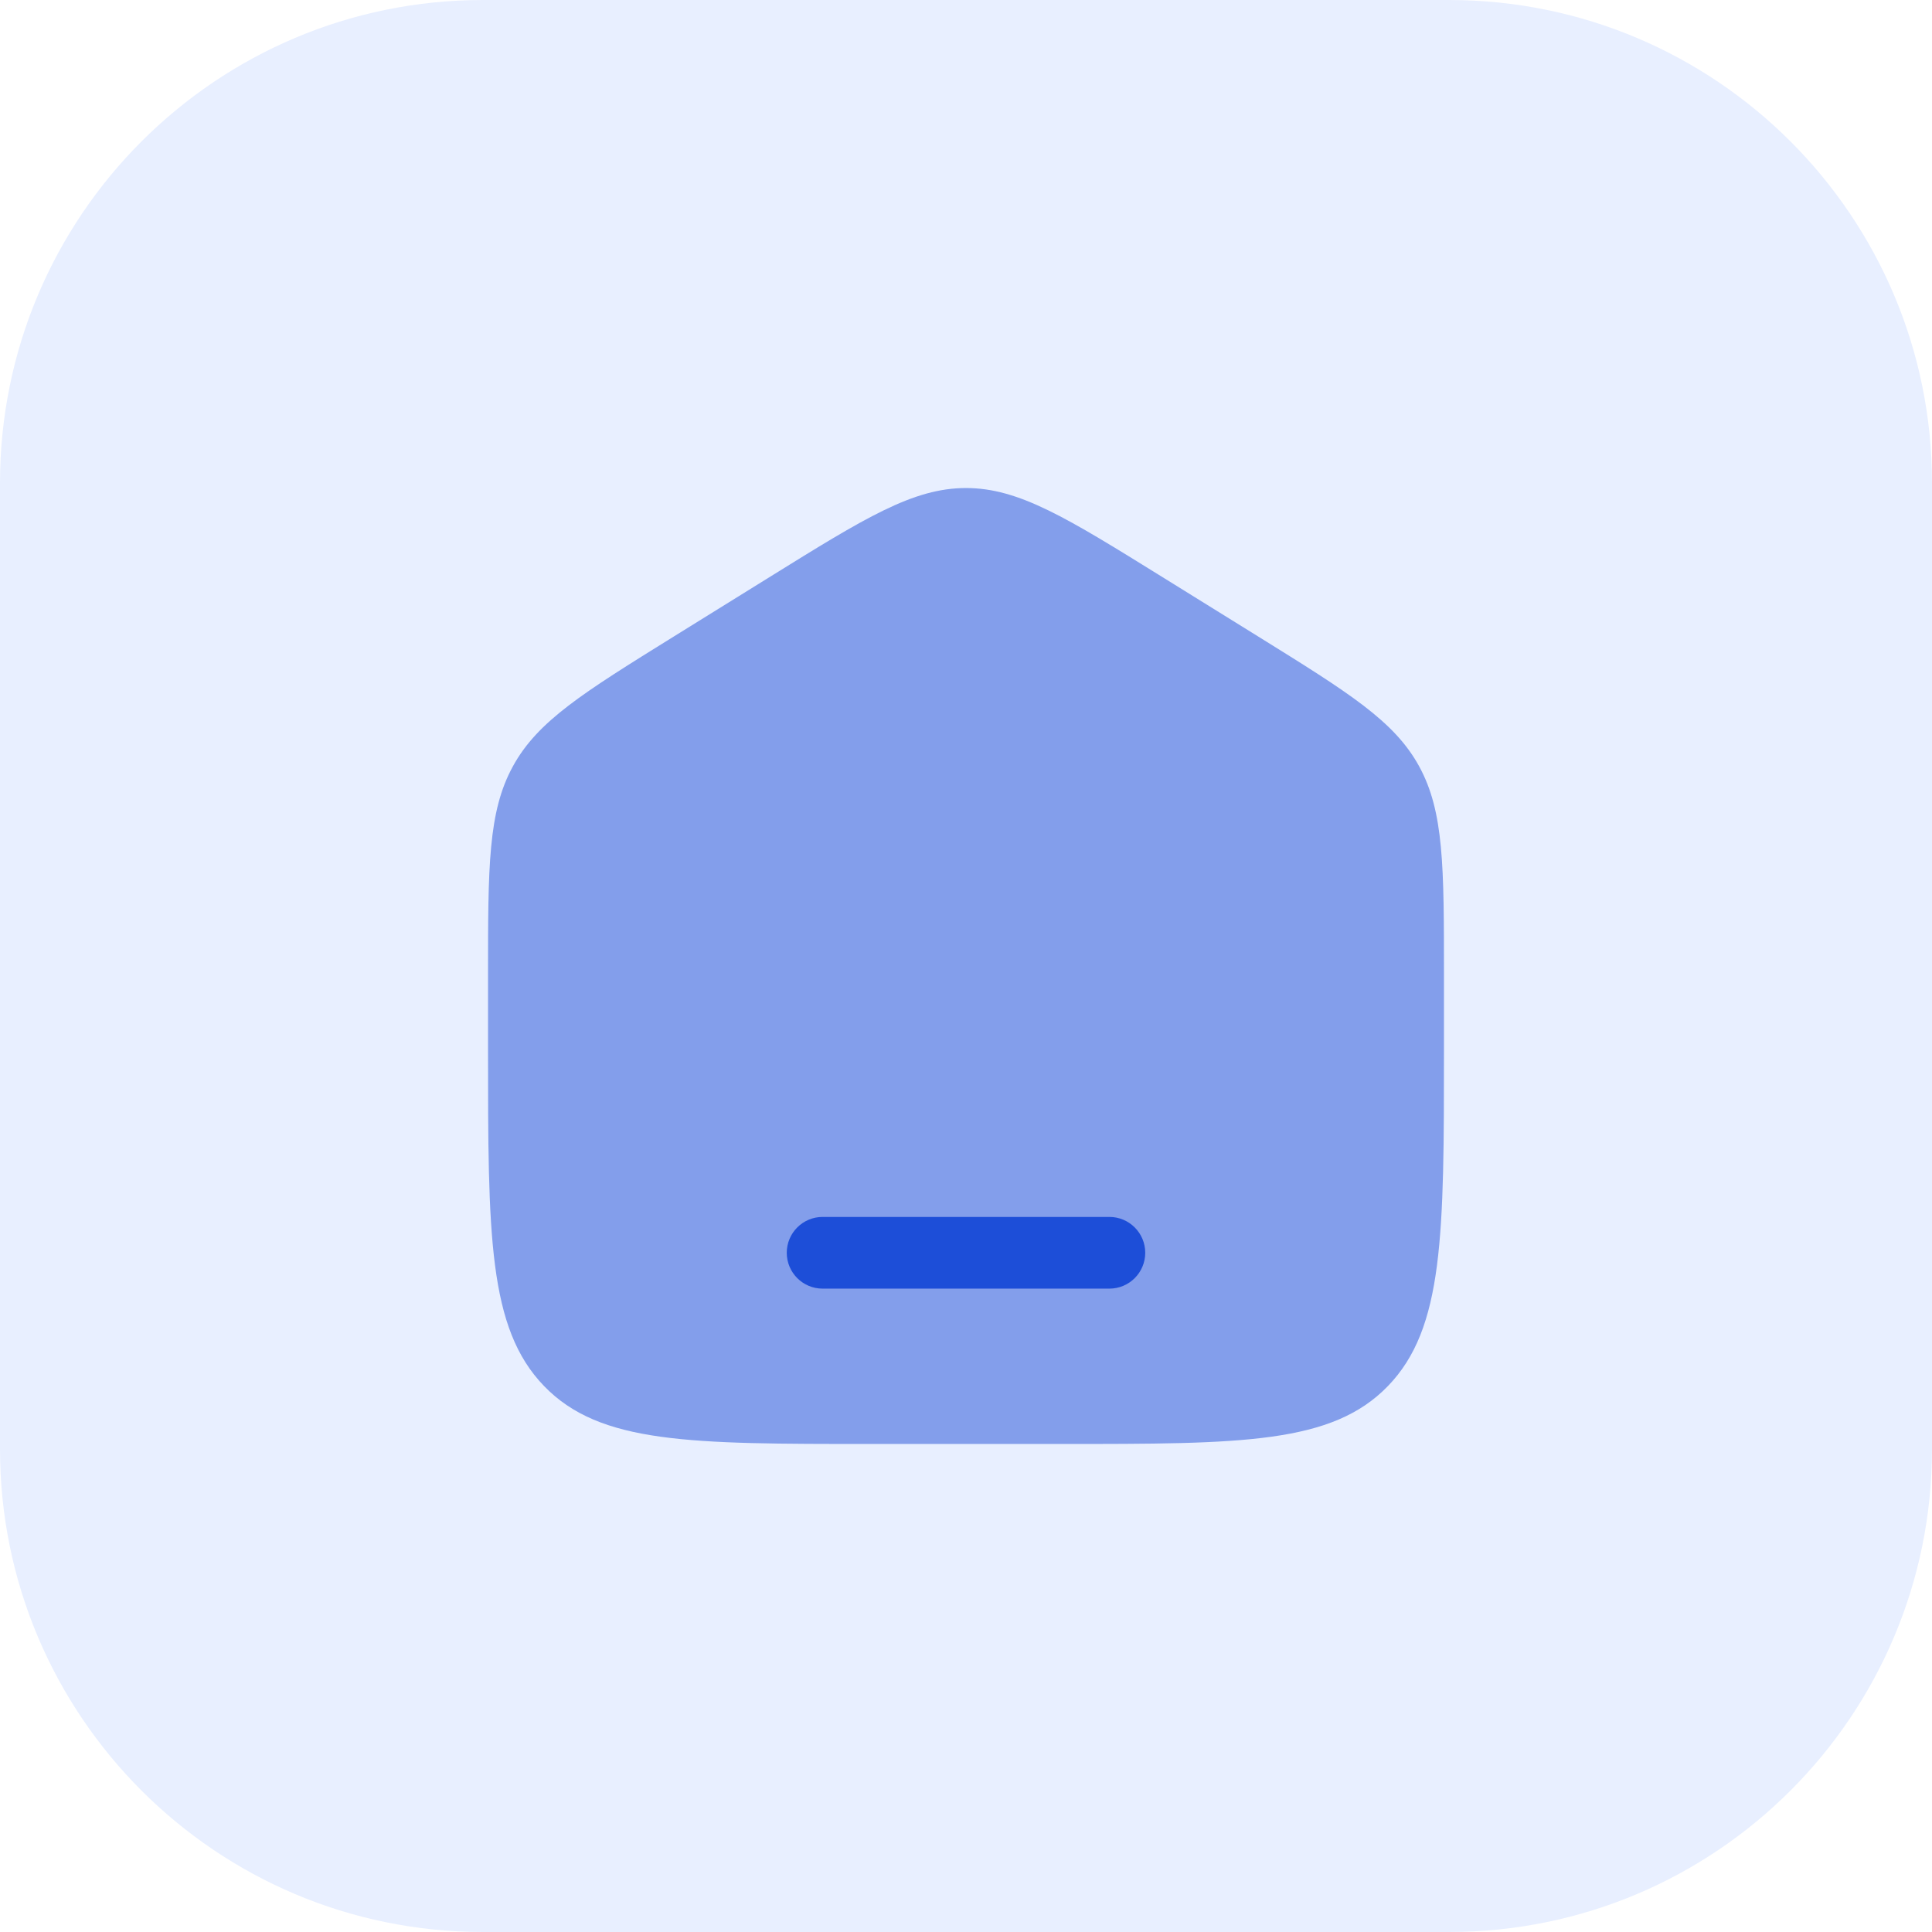
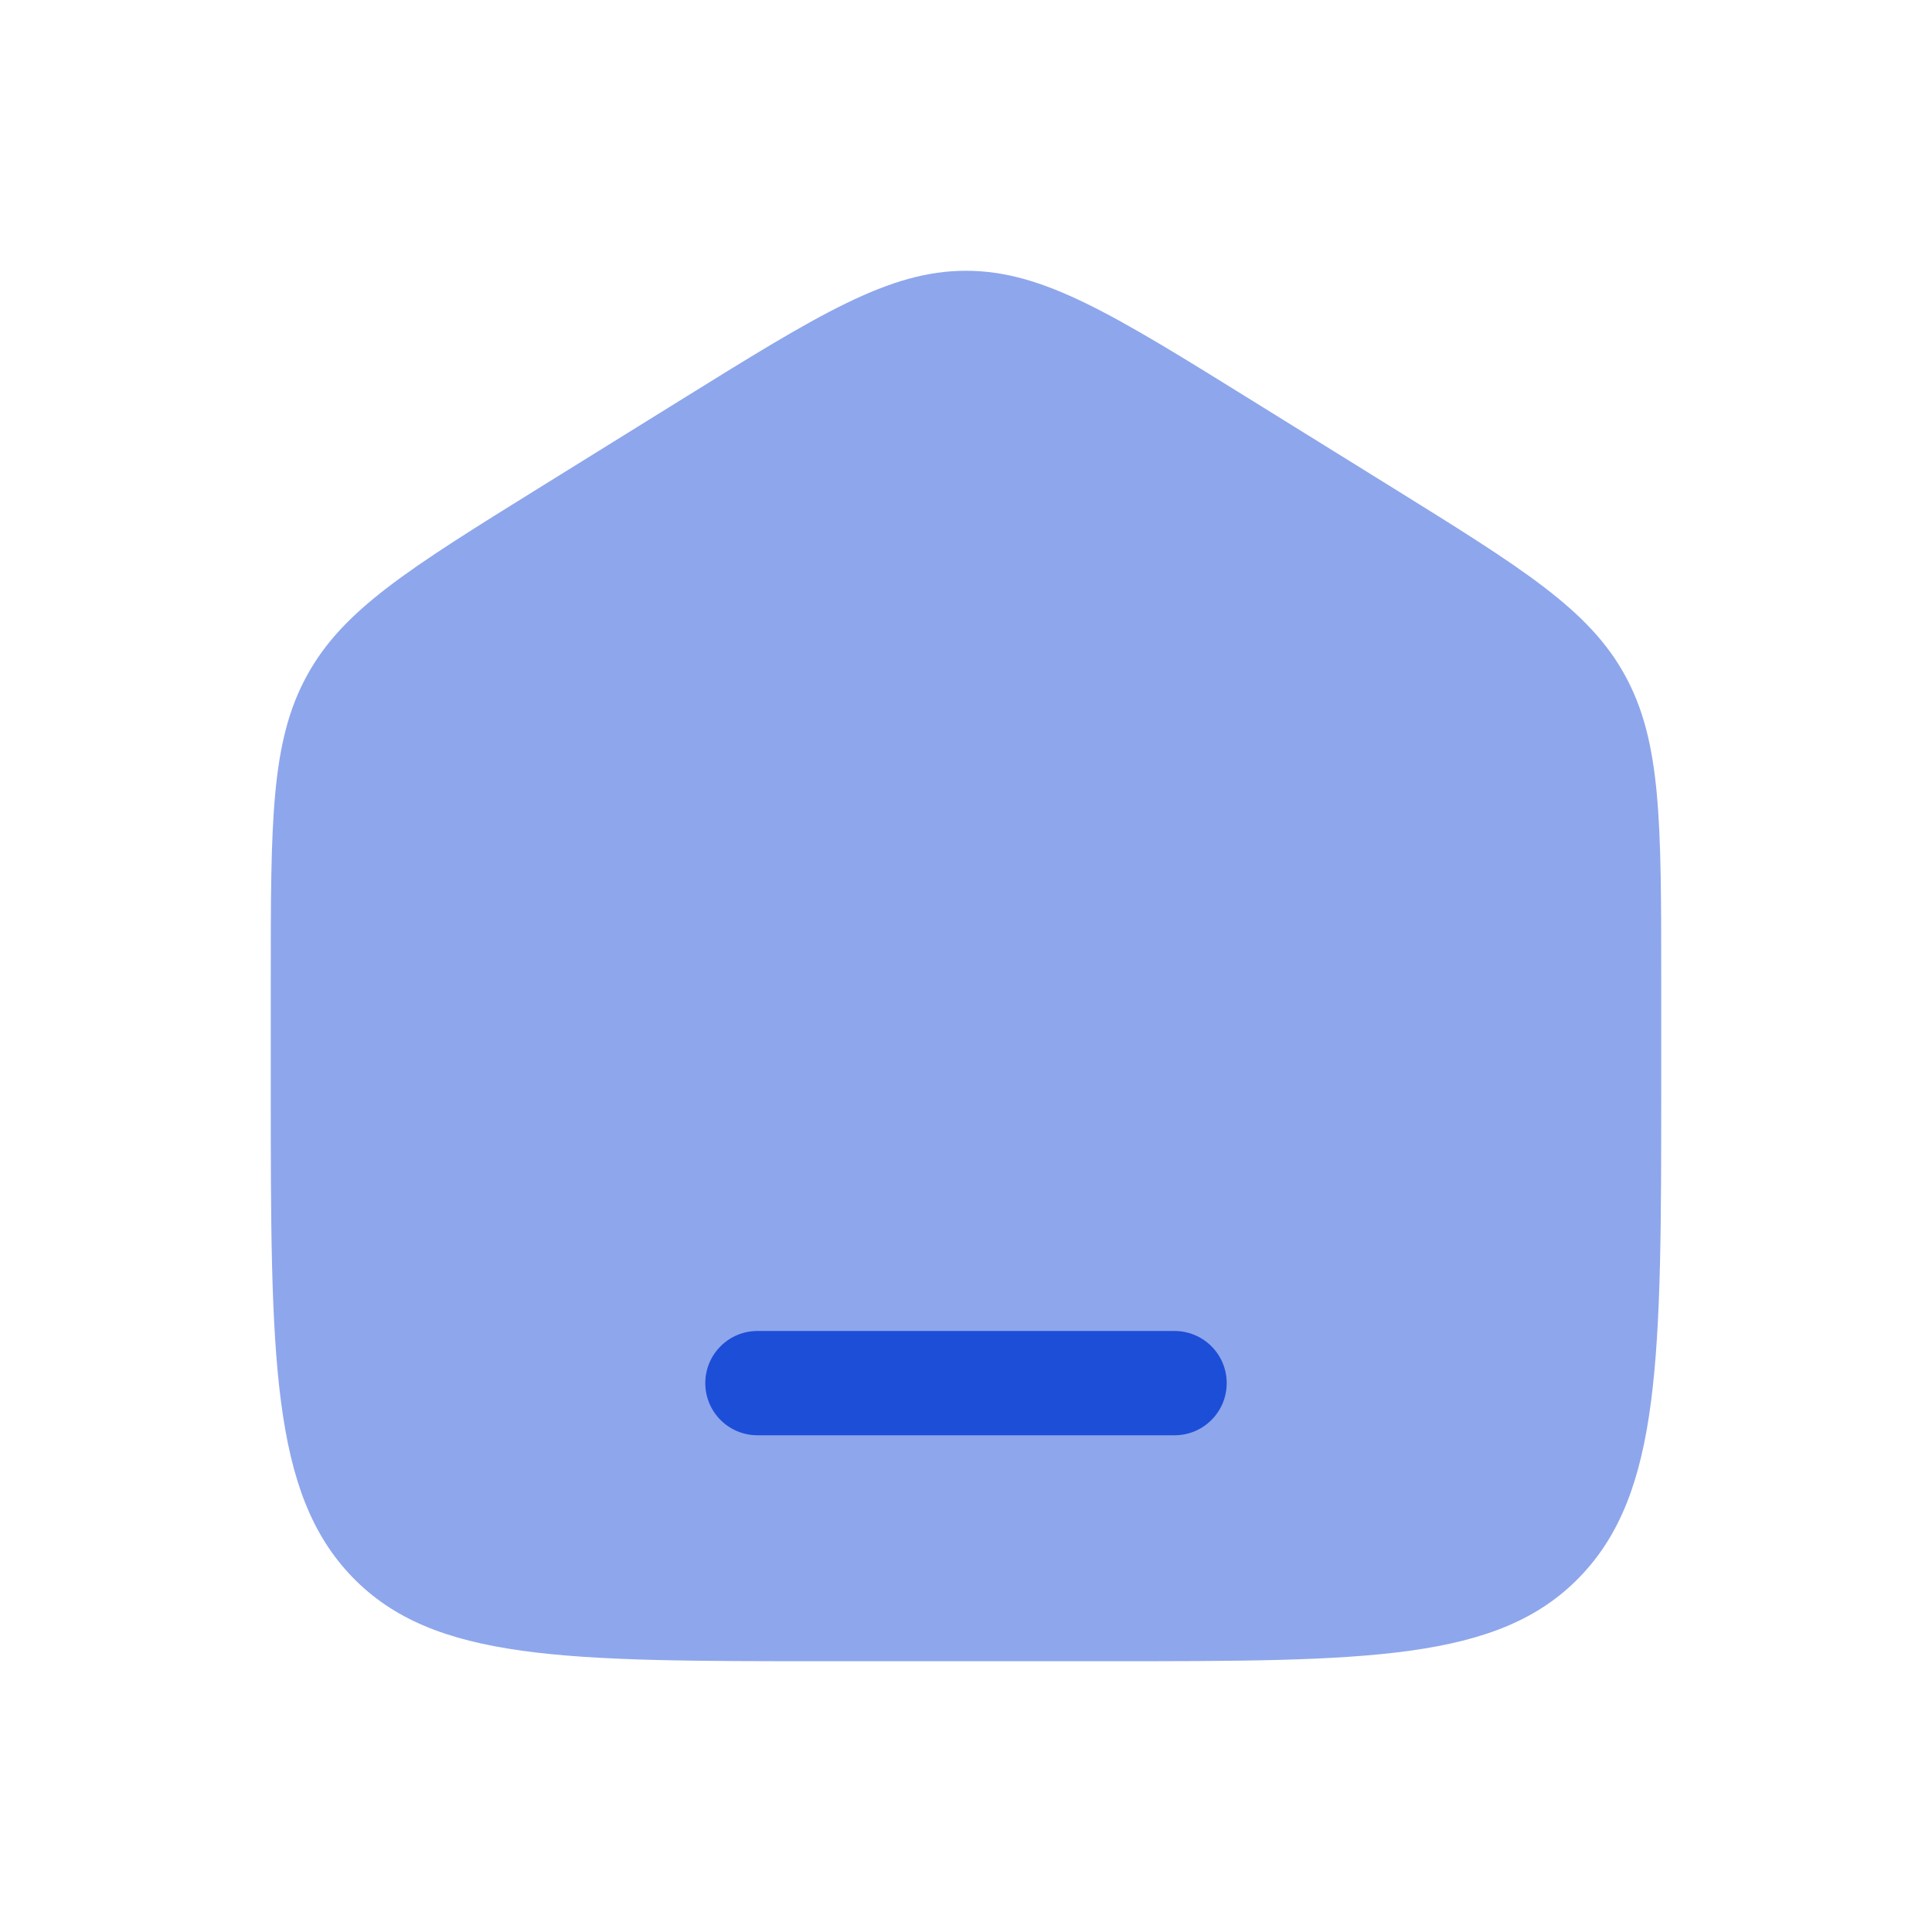
- <svg xmlns="http://www.w3.org/2000/svg" viewBox="0 0 64 64">
-   <rect width="64" height="64" rx="16" fill="#e8efff" />
+ <svg xmlns="http://www.w3.org/2000/svg" viewBox="10 10 44 44">
  <g color="#1d4ed8" transform="translate(13 13) scale(1.58333)">
    <g fill="currentColor">
      <path d="M2 12.204c0-2.289 0-3.433.52-4.381c.518-.949 1.467-1.537 3.364-2.715l2-1.241C9.889 2.622 10.892 2 12 2s2.11.622 4.116 1.867l2 1.241c1.897 1.178 2.846 1.766 3.365 2.715S22 9.915 22 12.203v1.522c0 3.9 0 5.851-1.172 7.063S17.771 22 14 22h-4c-3.771 0-5.657 0-6.828-1.212S2 17.626 2 13.725z" opacity="0.5" />
      <path d="M9 17.25a.75.75 0 0 0 0 1.5h6a.75.75 0 0 0 0-1.5z" />
    </g>
  </g>
</svg>
